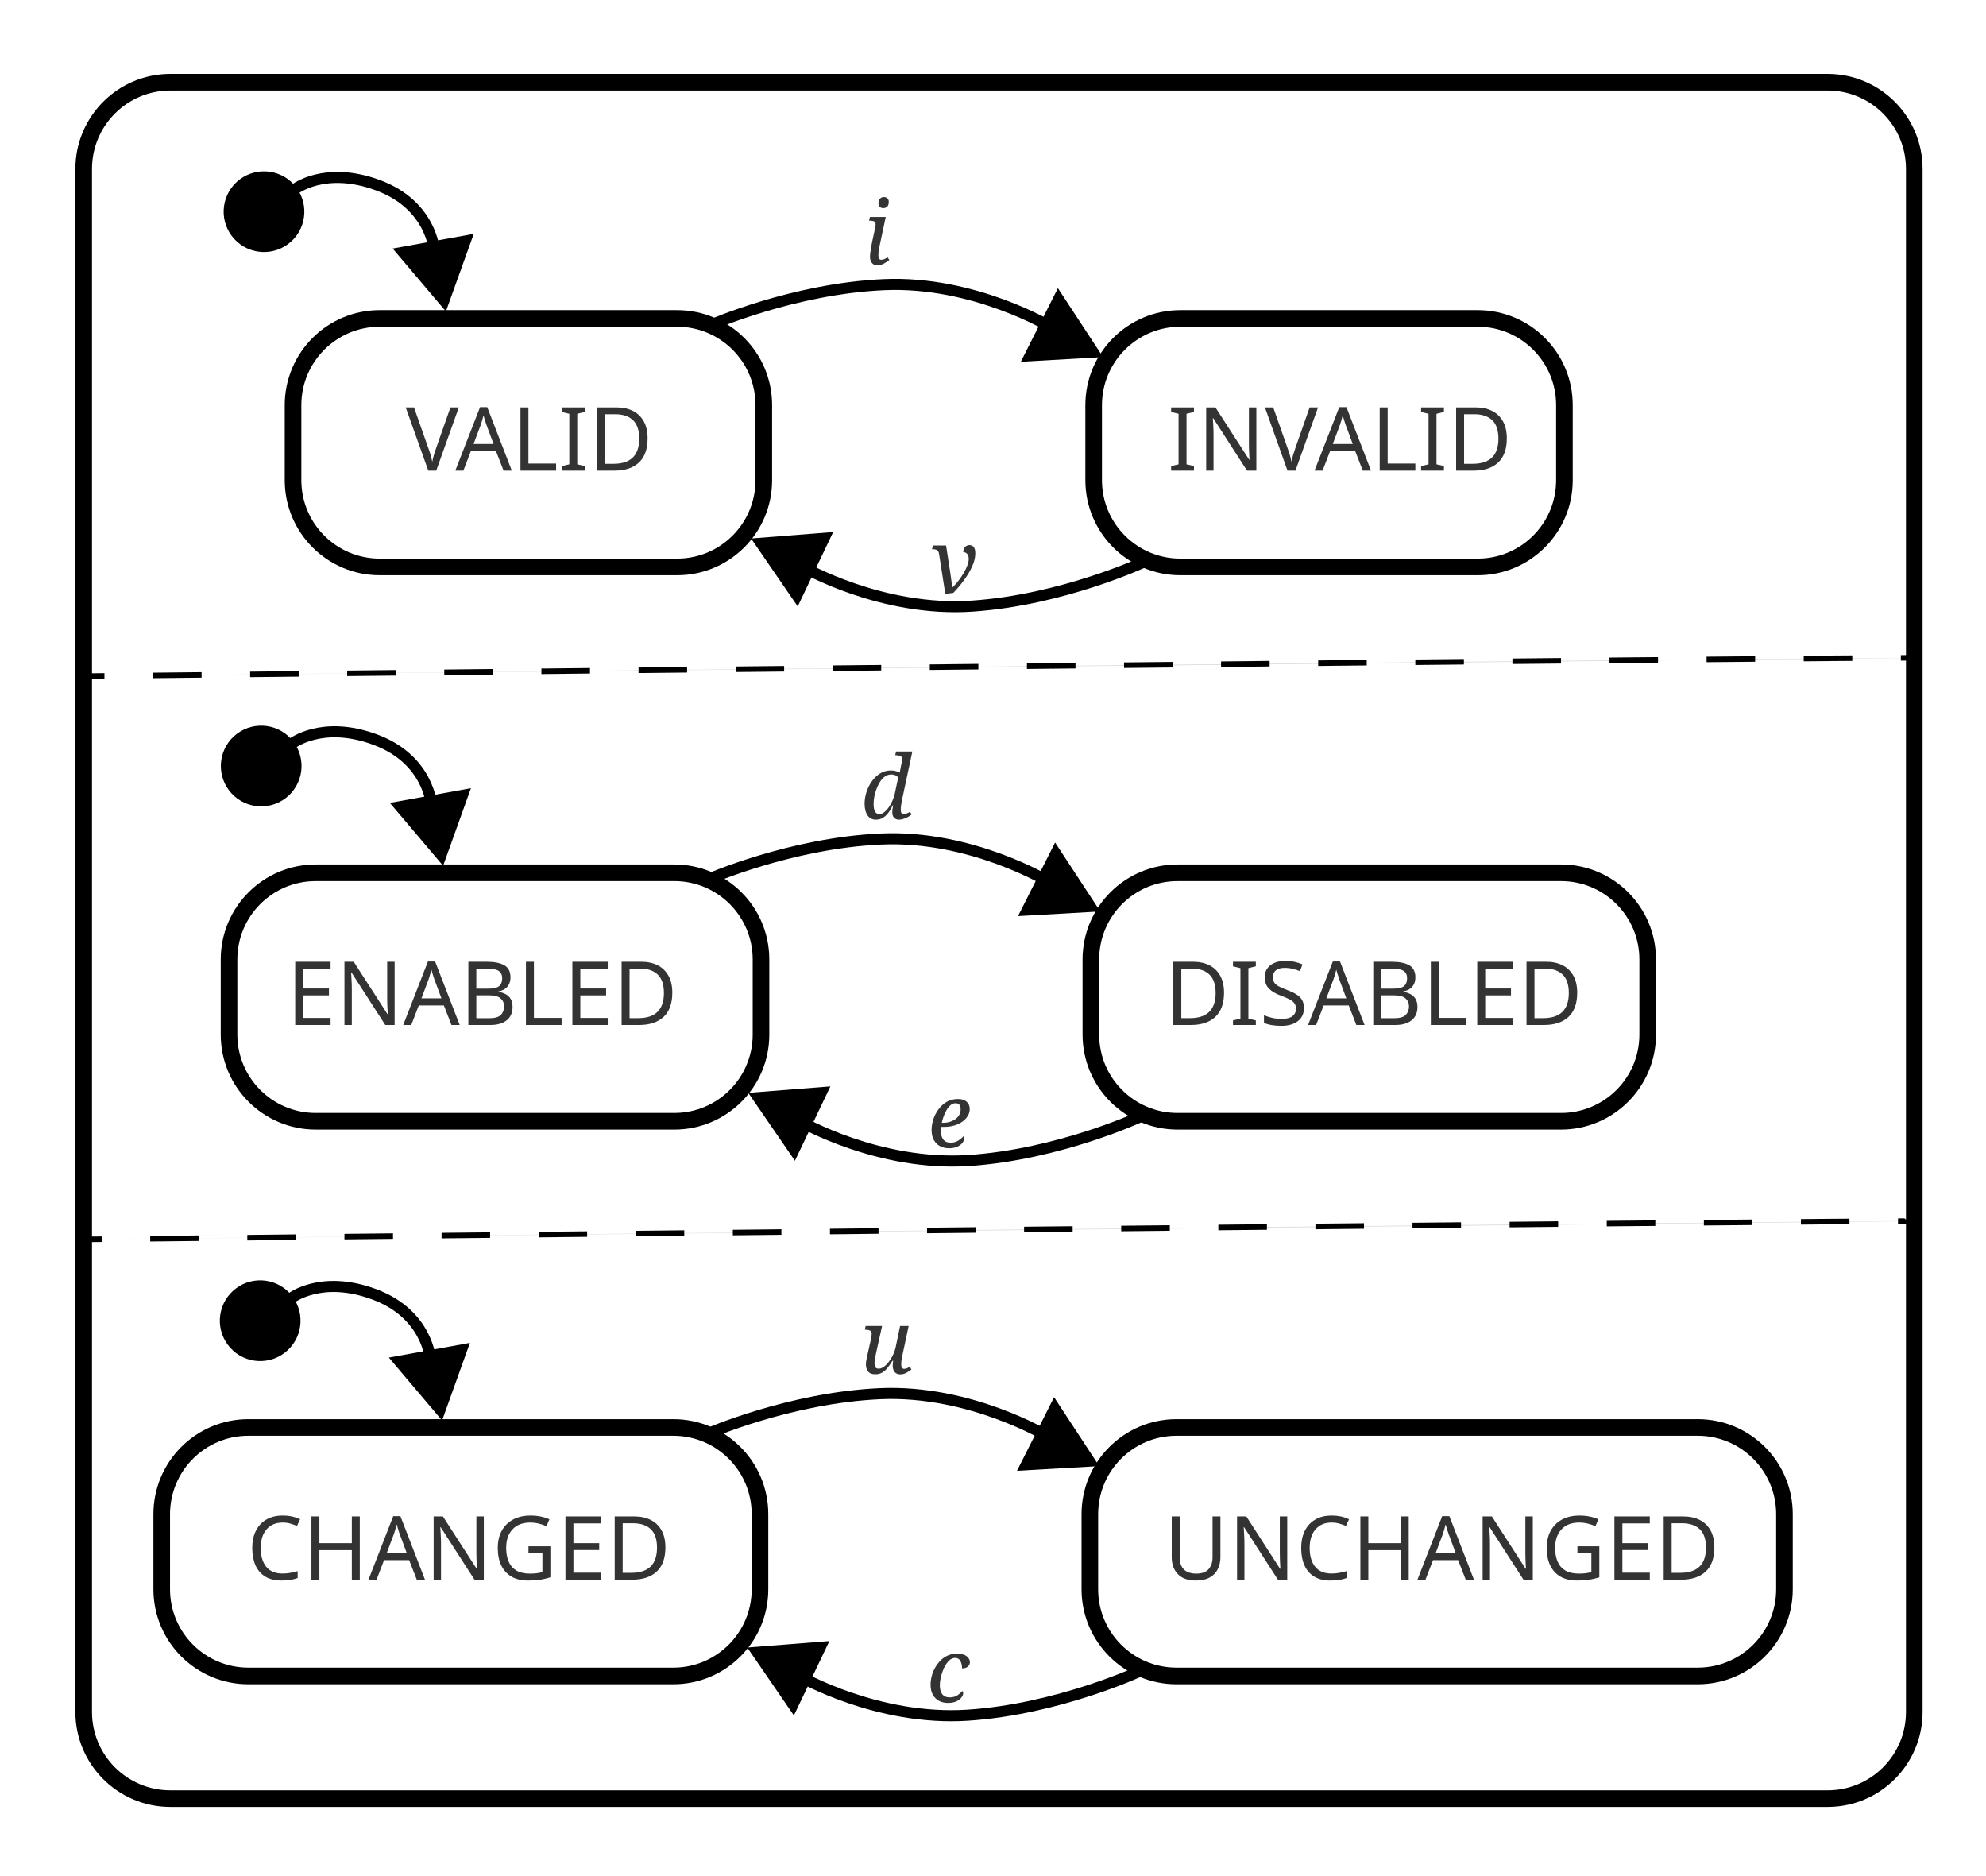
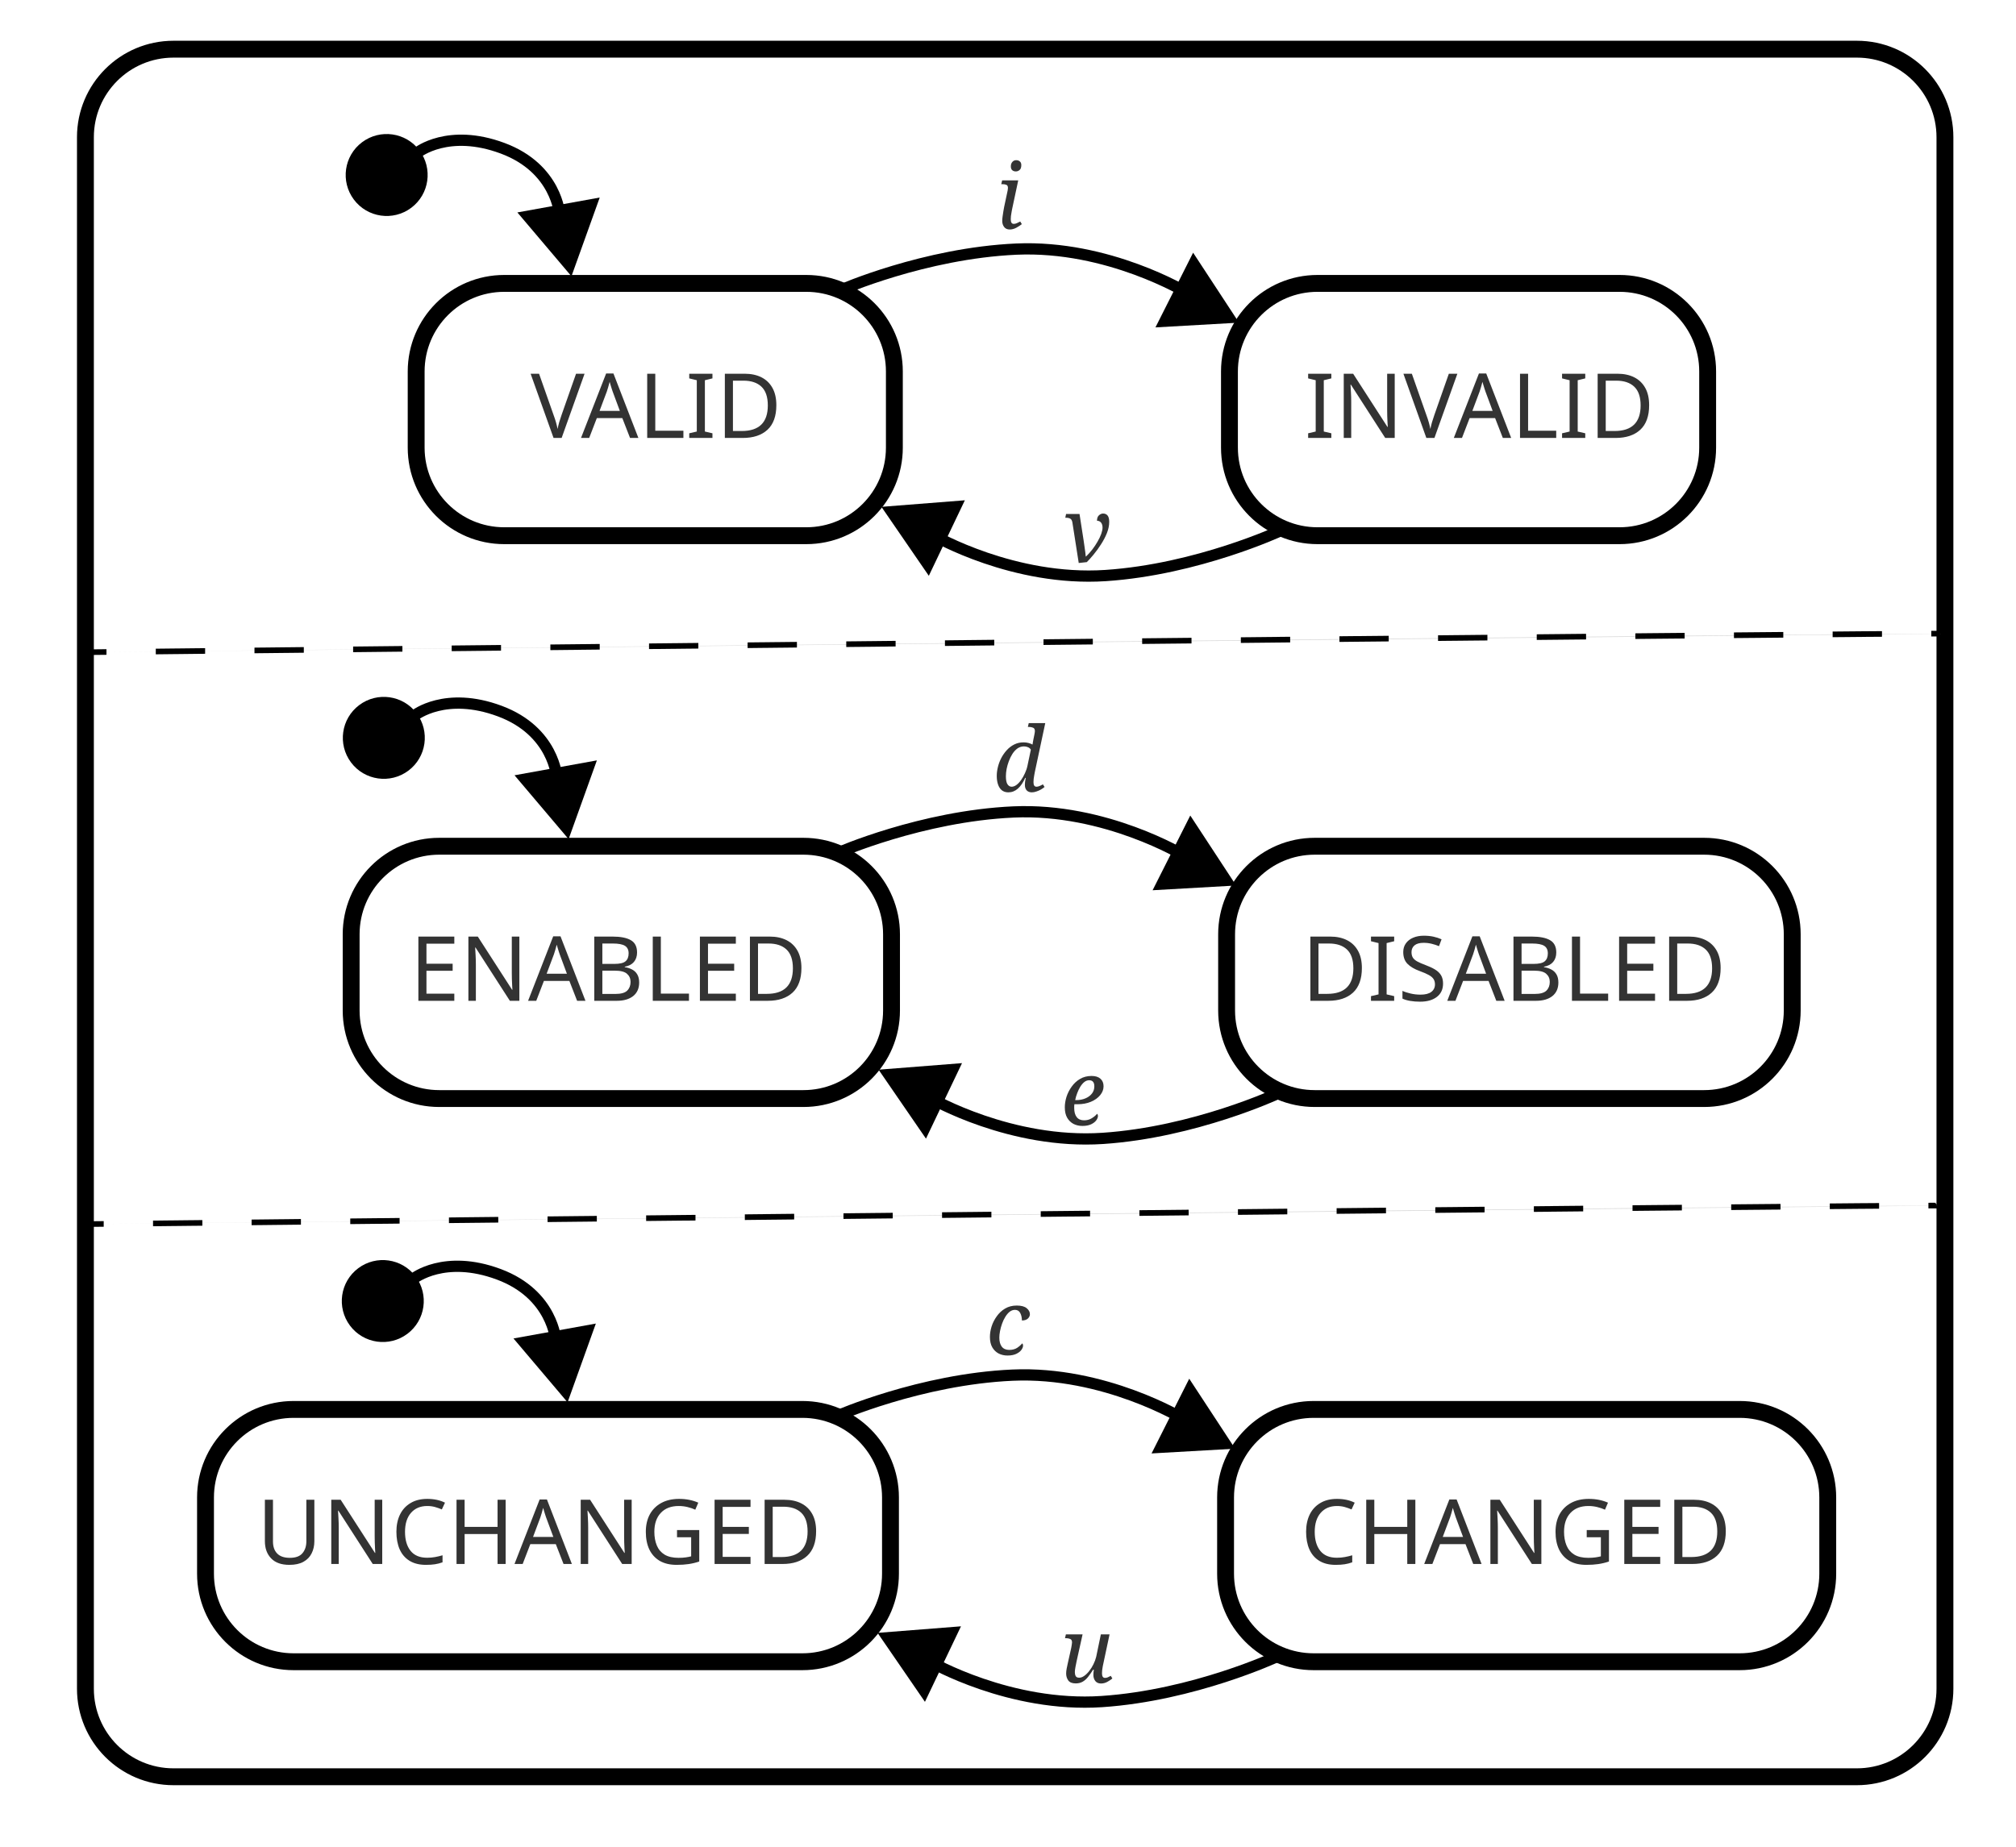
- <svg xmlns="http://www.w3.org/2000/svg" xmlns:ns2="https://boxy-svg.com" xmlns:xlink="http://www.w3.org/1999/xlink" width="358px" height="338px" viewBox="-66.788 2.937 358.735 338.207">
+ <svg xmlns="http://www.w3.org/2000/svg" xmlns:ns2="https://boxy-svg.com" xmlns:xlink="http://www.w3.org/1999/xlink" width="358px" height="328px" viewBox="-87.859 10.073 358.487 327.883">
  <defs>
    <pattern id="pattern-0" x="0" y="0" width="25" height="25" patternUnits="userSpaceOnUse" viewBox="0 0 100 100">
      <rect x="0" y="0" width="50" height="100" style="fill: black;" />
    </pattern>
-     <pattern id="pattern-0-0" patternTransform="matrix(0.70158, 0, 0, 0.65633, 101.1645, 110.6439)" xlink:href="#pattern-0" />
-     <pattern id="pattern-1" patternTransform="matrix(0.70158, 0, 0, 0.65633, 100.663, 212.3709)" xlink:href="#pattern-2" />
+     <pattern id="pattern-0-0" patternTransform="matrix(0.70158, 0, 0, 0.65633, 80.1645, 111.6439)" xlink:href="#pattern-0" />
+     <pattern id="pattern-1" patternTransform="matrix(0.70158, 0, 0, 0.65633, 79.66304, 213.3709)" xlink:href="#pattern-2" />
    <pattern id="pattern-2" x="0" y="0" width="25" height="25" patternUnits="userSpaceOnUse" viewBox="0 0 100 100">
      <rect x="0" y="0" width="50" height="100" style="fill: black;" />
    </pattern>
  </defs>
  <g>
    <g transform="matrix(1, 0, 0, 1, 1, 14)">
      <rect x="-14.856" y="46.198" width="85.034" height="44.876" style="fill: none; stroke: rgb(0, 0, 0); stroke-width: 3;" rx="15.659" ry="15.659" />
      <text x="5.496" y="73.69" style="fill: rgb(51, 51, 51); font-family: sans-serif; font-size: 16px; white-space: pre;">VALID</text>
    </g>
    <g transform="matrix(1, 0, 0, 1, -80.73312, -18.00229)">
      <ellipse style="" transform="matrix(0.6, 0.8, -0.8, 0.6, 66.68473, -8.839179)" cx="51.177" cy="44.699" rx="7.288" ry="7.288" />
      <path style="stroke: rgb(0, 0, 0); fill: none; stroke-width: 2;" d="M 67.134 54.917 C 67.134 54.917 72.585 50.566 82.249 54.161 C 91.913 57.756 92.4 65.968 92.4 65.968" />
      <path d="M 52.991 13.003 L 60.431 25.89 L 45.55 25.89 L 52.991 13.003 Z" style="" transform="matrix(0.646251, 0.763125, -0.763125, 0.64625, 75.1945, 14.08656)" ns2:shape="triangle 45.55 13.003 14.881 12.887 0.5 0 1@5e4c3892" />
    </g>
    <g transform="matrix(1, 0, 0, 1, 145.6192, 14)">
      <rect x="-14.856" y="46.198" width="85.034" height="44.876" style="fill: none; stroke: rgb(0, 0, 0); stroke-width: 3;" rx="15.659" ry="15.659" />
      <text x="-1.504" y="73.69" style="fill: rgb(51, 51, 51); font-family: sans-serif; font-size: 16px; white-space: pre;">INVALID</text>
    </g>
    <g transform="matrix(1, 0, 0, 1, -97.70632, 40.66542)">
      <path style="stroke: rgb(0, 0, 0); fill: none; stroke-width: 2;" d="M 159.293 20.735 C 159.293 20.735 174.219 14.167 190.568 13.434 C 206.917 12.701 220.867 21.171 220.867 21.171" />
      <path d="M 52.991 13.003 L 60.431 25.89 L 45.55 25.89 L 52.991 13.003 Z" style="" transform="matrix(0.99839, -0.056723, 0.056722, 0.99839, 168.3651, 4.093716)" ns2:shape="triangle 45.55 13.003 14.881 12.887 0.5 0 1@5e4c3892" />
      <text style="fill: rgb(51, 51, 51); font-family: serif; font-size: 16px; font-style: italic; white-space: pre;" x="186.909" y="9.792">i</text>
    </g>
    <g transform="matrix(-0.999766, 0.021682, -0.021682, -0.999766, 299.5657, 121.4588)">
      <path style="stroke: rgb(0, 0, 0); fill: none; stroke-width: 2;" d="M 159.293 20.735 C 159.293 20.735 174.219 14.167 190.568 13.434 C 206.917 12.701 220.867 21.171 220.867 21.171" />
      <path d="M 52.991 13.003 L 60.431 25.89 L 45.55 25.89 L 52.991 13.003 Z" style="" transform="matrix(0.99839, -0.056723, 0.056722, 0.99839, 168.3651, 4.093716)" ns2:shape="triangle 45.55 13.003 14.881 12.887 0.5 0 1@5e4c3892" />
      <text style="fill: rgb(51, 51, 51); font-family: serif; font-size: 16px; font-style: italic; white-space: pre;" x="97.304" y="106.789" transform="matrix(-0.999765, -0.021682, 0.021682, -0.999765, 292.9275, 124.8392)">v</text>
    </g>
  </g>
  <g transform="matrix(1, 0, 0, 1, -0.505959, 100.1112)">
    <g transform="matrix(1, 0, 0, 1, 1, 14)">
      <rect x="-25.911" y="46.198" width="96.089" height="44.876" style="fill: none; stroke: rgb(0, 0, 0); stroke-width: 3;" rx="15.659" ry="15.659" />
      <text x="-15.504" y="73.69" style="fill: rgb(51, 51, 51); font-family: sans-serif; font-size: 16px; white-space: pre;">ENABLED</text>
    </g>
    <g transform="matrix(1, 0, 0, 1, -80.73312, -18.00229)">
      <ellipse style="" transform="matrix(0.6, 0.8, -0.8, 0.6, 66.68473, -8.839179)" cx="51.177" cy="44.699" rx="7.288" ry="7.288" />
      <path style="stroke: rgb(0, 0, 0); fill: none; stroke-width: 2;" d="M 67.134 54.917 C 67.134 54.917 72.585 50.566 82.249 54.161 C 91.913 57.756 92.4 65.968 92.4 65.968" />
      <path d="M 52.991 13.003 L 60.431 25.89 L 45.55 25.89 L 52.991 13.003 Z" style="" transform="matrix(0.646251, 0.763125, -0.763125, 0.64625, 75.1945, 14.08656)" ns2:shape="triangle 45.55 13.003 14.881 12.887 0.5 0 1@5e4c3892" />
    </g>
    <g transform="matrix(1, 0, 0, 1, 145.6192, 14)">
      <rect x="-14.856" y="46.198" width="100.579" height="44.876" style="fill: none; stroke: rgb(0, 0, 0); stroke-width: 3;" rx="15.659" ry="15.659" />
      <text x="-1.504" y="73.69" style="fill: rgb(51, 51, 51); font-family: sans-serif; font-size: 16px; white-space: pre;">DISABLED</text>
    </g>
    <g transform="matrix(1, 0, 0, 1, -97.70632, 40.66542)">
      <path style="stroke: rgb(0, 0, 0); fill: none; stroke-width: 2;" d="M 159.293 20.735 C 159.293 20.735 174.219 14.167 190.568 13.434 C 206.917 12.701 220.867 21.171 220.867 21.171" />
      <path d="M 52.991 13.003 L 60.431 25.89 L 45.55 25.89 L 52.991 13.003 Z" style="" transform="matrix(0.99839, -0.056723, 0.056722, 0.99839, 168.3651, 4.093716)" ns2:shape="triangle 45.55 13.003 14.881 12.887 0.5 0 1@5e4c3892" />
      <text style="fill: rgb(51, 51, 51); font-family: serif; font-size: 16px; font-style: italic; white-space: pre;" x="186.909" y="9.792">d</text>
    </g>
    <g transform="matrix(-0.999766, 0.021682, -0.021682, -0.999766, 299.5657, 121.4588)">
      <path style="stroke: rgb(0, 0, 0); fill: none; stroke-width: 2;" d="M 159.293 20.735 C 159.293 20.735 174.219 14.167 190.568 13.434 C 206.917 12.701 220.867 21.171 220.867 21.171" />
      <path d="M 52.991 13.003 L 60.431 25.89 L 45.55 25.89 L 52.991 13.003 Z" style="" transform="matrix(0.99839, -0.056723, 0.056722, 0.99839, 168.3651, 4.093716)" ns2:shape="triangle 45.55 13.003 14.881 12.887 0.5 0 1@5e4c3892" />
      <text style="fill: rgb(51, 51, 51); font-family: serif; font-size: 16px; font-style: italic; white-space: pre;" x="97.304" y="106.789" transform="matrix(-0.999765, -0.021682, 0.021682, -0.999765, 292.9275, 124.8392)">e</text>
    </g>
  </g>
  <g transform="matrix(1, 0, 0, 1, -0.689999, 200.2822)">
    <g transform="matrix(1, 0, 0, 1, 1, 14)">
-       <rect x="-37.886" y="46.198" width="108.064" height="44.876" style="fill: none; stroke: rgb(0, 0, 0); stroke-width: 3;" rx="15.659" ry="15.659" />
-       <text x="-22.504" y="73.69" style="fill: rgb(51, 51, 51); font-family: sans-serif; font-size: 16px; white-space: pre;">CHANGED</text>
+       <rect x="-51.625" y="46.198" width="121.803" height="44.876" style="fill: none; stroke: rgb(0, 0, 0); stroke-width: 3;" rx="15.659" ry="15.659" />
+       <text x="-42.504" y="73.69" style="fill: rgb(51, 51, 51); font-family: sans-serif; font-size: 16px; white-space: pre;">UNCHANGED</text>
    </g>
    <g transform="matrix(1, 0, 0, 1, -80.73312, -18.00229)">
      <ellipse style="" transform="matrix(0.6, 0.8, -0.8, 0.6, 66.68473, -8.839179)" cx="51.177" cy="44.699" rx="7.288" ry="7.288" />
      <path style="stroke: rgb(0, 0, 0); fill: none; stroke-width: 2;" d="M 67.134 54.917 C 67.134 54.917 72.585 50.566 82.249 54.161 C 91.913 57.756 92.4 65.968 92.4 65.968" />
      <path d="M 52.991 13.003 L 60.431 25.89 L 45.55 25.89 L 52.991 13.003 Z" style="" transform="matrix(0.646251, 0.763125, -0.763125, 0.64625, 75.1945, 14.08656)" ns2:shape="triangle 45.55 13.003 14.881 12.887 0.5 0 1@5e4c3892" />
    </g>
    <g transform="matrix(1, 0, 0, 1, 145.6192, 14)">
-       <rect x="-14.856" y="46.198" width="125.469" height="44.876" style="fill: none; stroke: rgb(0, 0, 0); stroke-width: 3;" rx="15.659" ry="15.659" />
-       <text x="-1.504" y="73.69" style="fill: rgb(51, 51, 51); font-family: sans-serif; font-size: 16px; white-space: pre;">UNCHANGED</text>
+       <rect x="-14.856" y="46.198" width="107.08" height="44.876" style="fill: none; stroke: rgb(0, 0, 0); stroke-width: 3;" rx="15.659" ry="15.659" />
+       <text x="-1.504" y="73.69" style="fill: rgb(51, 51, 51); font-family: sans-serif; font-size: 16px; white-space: pre;">CHANGED</text>
    </g>
    <g transform="matrix(1, 0, 0, 1, -97.70632, 40.66542)">
      <path style="stroke: rgb(0, 0, 0); fill: none; stroke-width: 2;" d="M 159.293 20.735 C 159.293 20.735 174.219 14.167 190.568 13.434 C 206.917 12.701 220.867 21.171 220.867 21.171" />
      <path d="M 52.991 13.003 L 60.431 25.89 L 45.55 25.89 L 52.991 13.003 Z" style="" transform="matrix(0.99839, -0.056723, 0.056722, 0.99839, 168.3651, 4.093716)" ns2:shape="triangle 45.55 13.003 14.881 12.887 0.5 0 1@5e4c3892" />
-       <text style="fill: rgb(51, 51, 51); font-family: serif; font-size: 16px; font-style: italic; white-space: pre;" x="186.909" y="9.792">u</text>
+       <text style="fill: rgb(51, 51, 51); font-family: serif; font-size: 16px; font-style: italic; white-space: pre;" x="185.878" y="9.792">c </text>
    </g>
    <g transform="matrix(-0.999766, 0.021682, -0.021682, -0.999766, 299.5657, 121.4588)">
      <path style="stroke: rgb(0, 0, 0); fill: none; stroke-width: 2;" d="M 159.293 20.735 C 159.293 20.735 174.219 14.167 190.568 13.434 C 206.917 12.701 220.867 21.171 220.867 21.171" />
      <path d="M 52.991 13.003 L 60.431 25.89 L 45.55 25.89 L 52.991 13.003 Z" style="" transform="matrix(0.99839, -0.056723, 0.056722, 0.99839, 168.3651, 4.093716)" ns2:shape="triangle 45.55 13.003 14.881 12.887 0.5 0 1@5e4c3892" />
-       <text style="fill: rgb(51, 51, 51); font-family: serif; font-size: 16px; font-style: italic; white-space: pre;" x="97.304" y="106.789" transform="matrix(-0.999765, -0.021682, 0.021682, -0.999765, 292.9275, 124.8392)">c</text>
+       <text transform="matrix(-0.999765, -0.021682, 0.021682, -0.999765, 292.9058, 125.839)" style="fill: rgb(51, 51, 51); font-family: serif; font-size: 16px; font-style: italic; white-space: pre;" x="97.304" y="106.789">u</text>
    </g>
  </g>
-   <rect x="-51.67" y="17.54" width="330.662" height="309.974" style="fill: none; stroke: rgb(0, 0, 0); stroke-width: 3;" rx="15.659" ry="15.659" />
-   <path style="fill: rgb(216, 216, 216); stroke: url(#pattern-0-0);" d="M -51.176 124.794 C -51.176 124.794 278.493 121.243 278.505 121.508" />
-   <path style="fill: rgb(216, 216, 216); stroke: url(#pattern-1);" d="M -51.677 226.521 C -51.677 226.521 277.992 222.97 278.004 223.235" />
+   <rect x="-72.67" y="18.54" width="330.662" height="307.275" style="fill: none; stroke: rgb(0, 0, 0); stroke-width: 3;" rx="15.659" ry="15.659" />
+   <path style="fill: rgb(216, 216, 216); stroke: url(#pattern-0-0);" d="M -72.176 125.794 C -72.176 125.794 257.493 122.243 257.505 122.508" />
+   <path style="fill: rgb(216, 216, 216); stroke: url(#pattern-1);" d="M -72.677 227.521 C -72.677 227.521 256.992 223.97 257.004 224.235" />
</svg>
